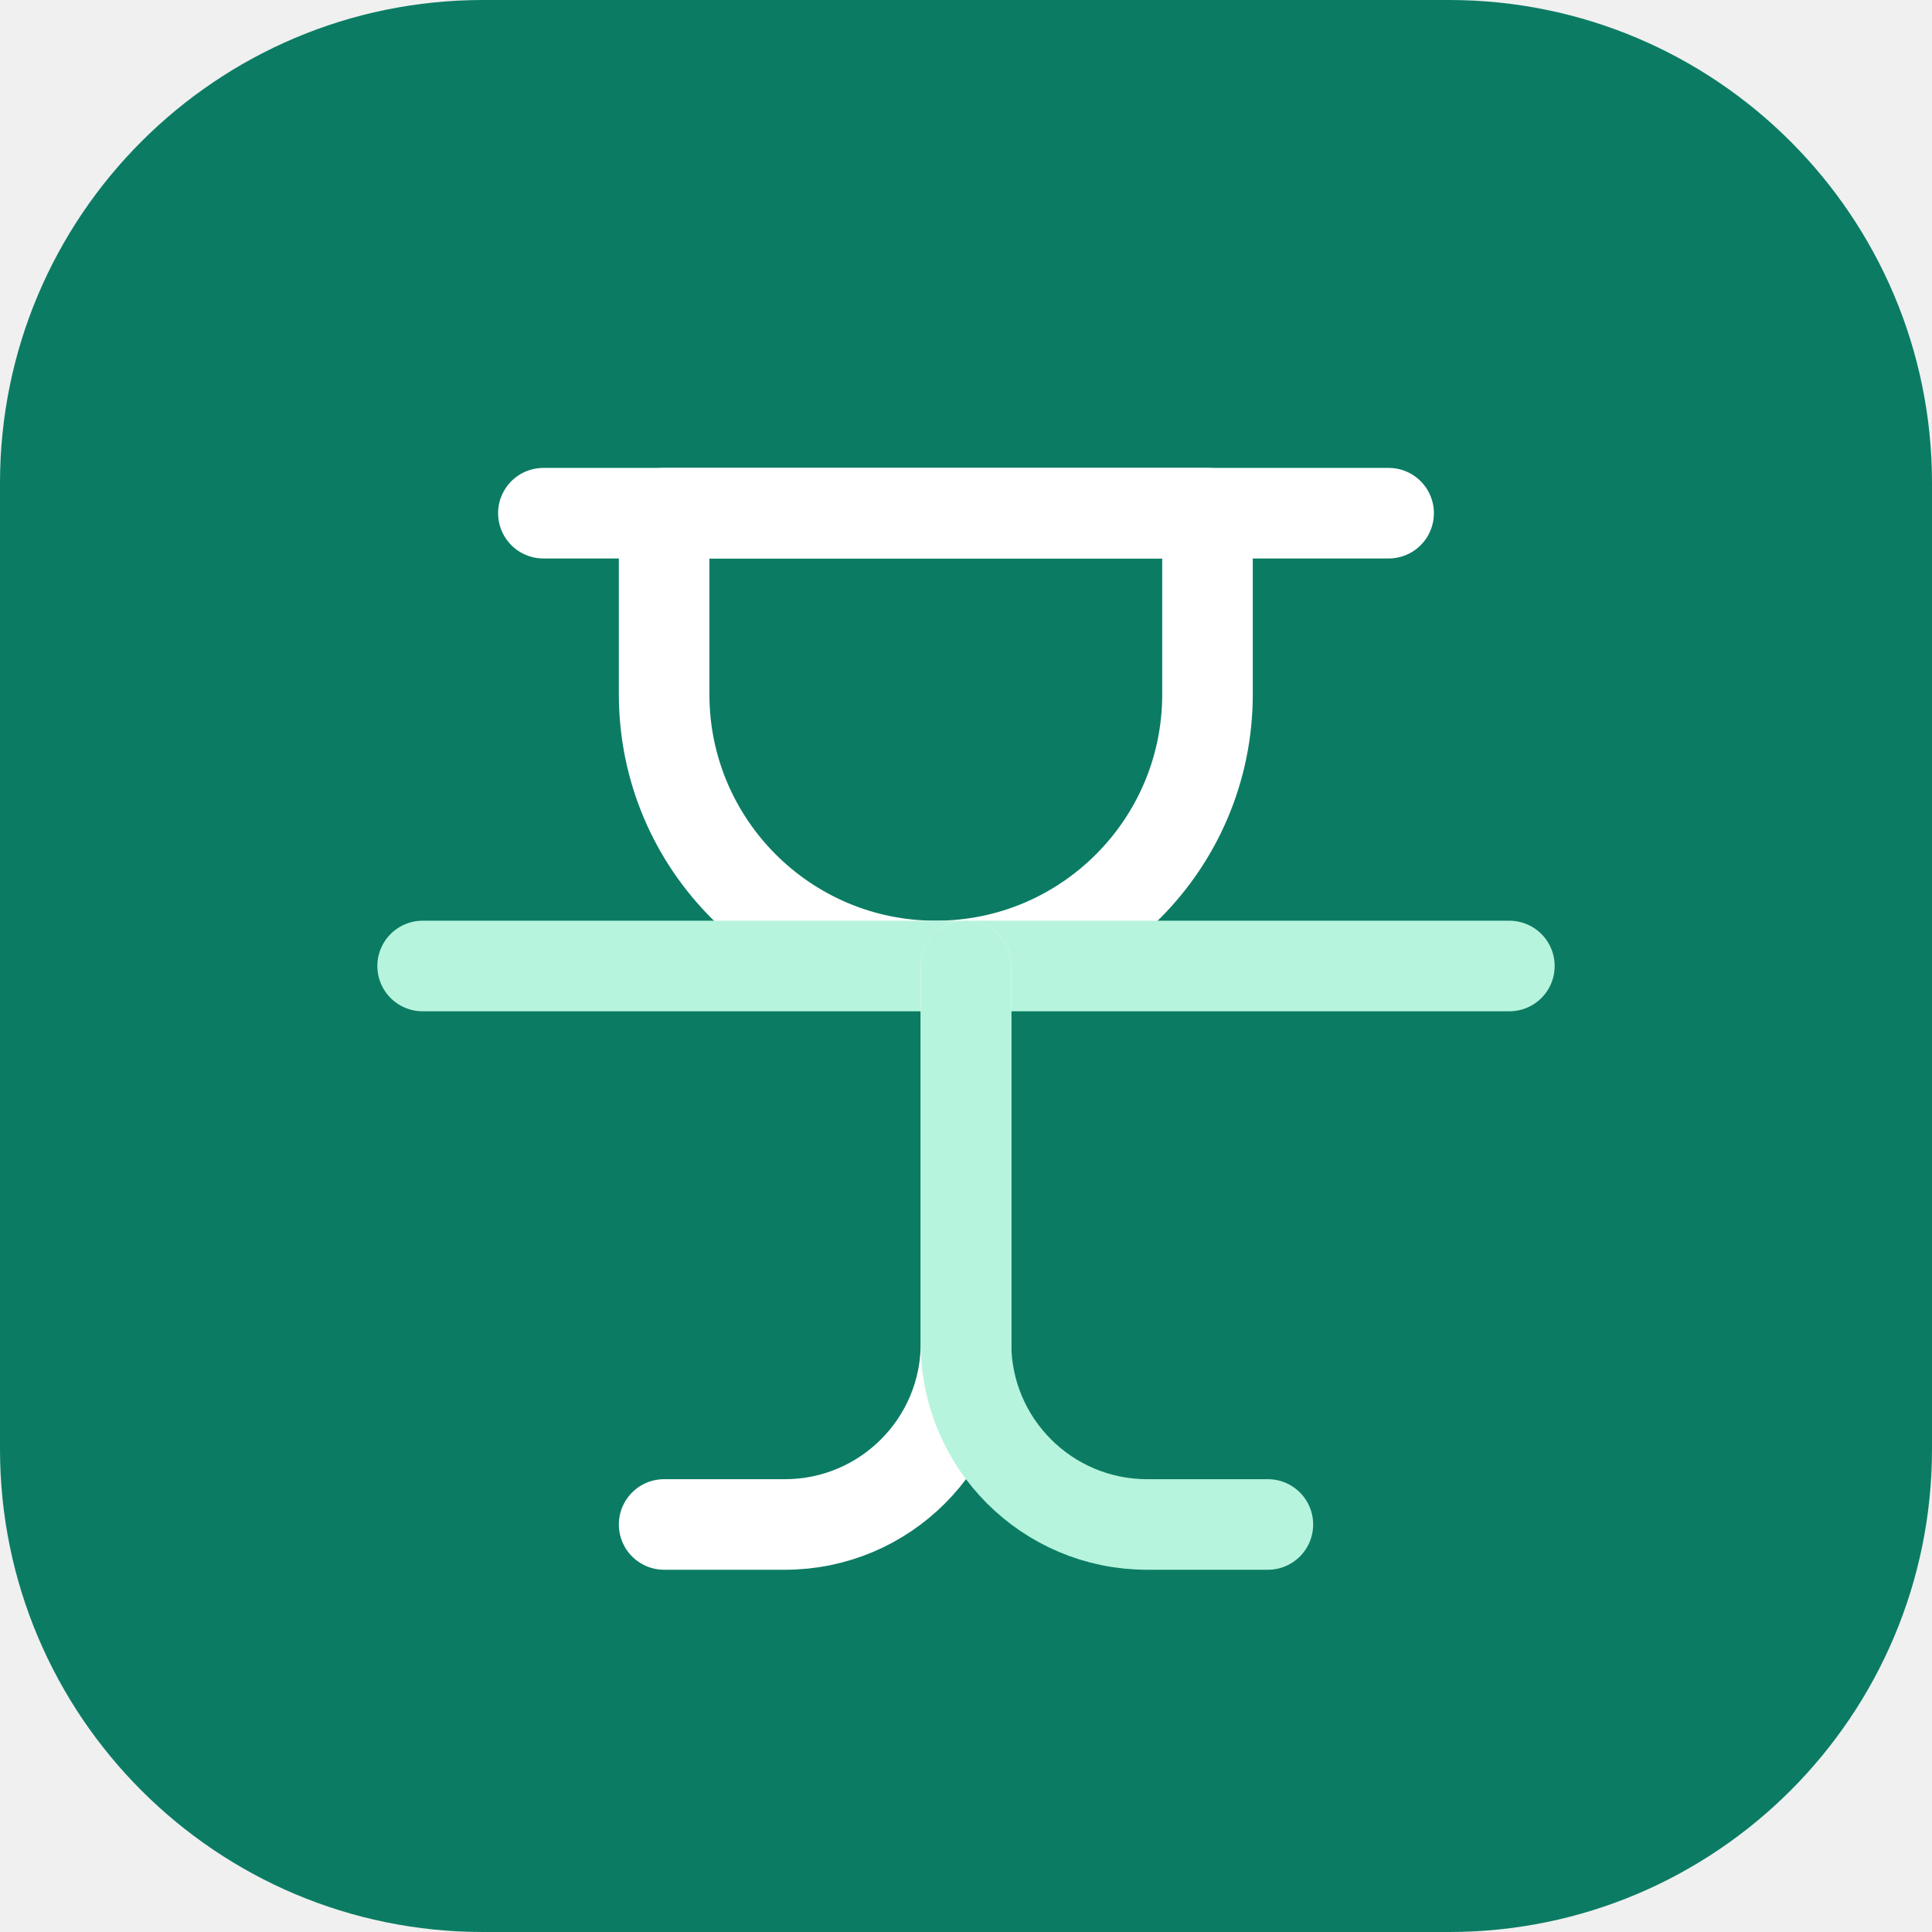
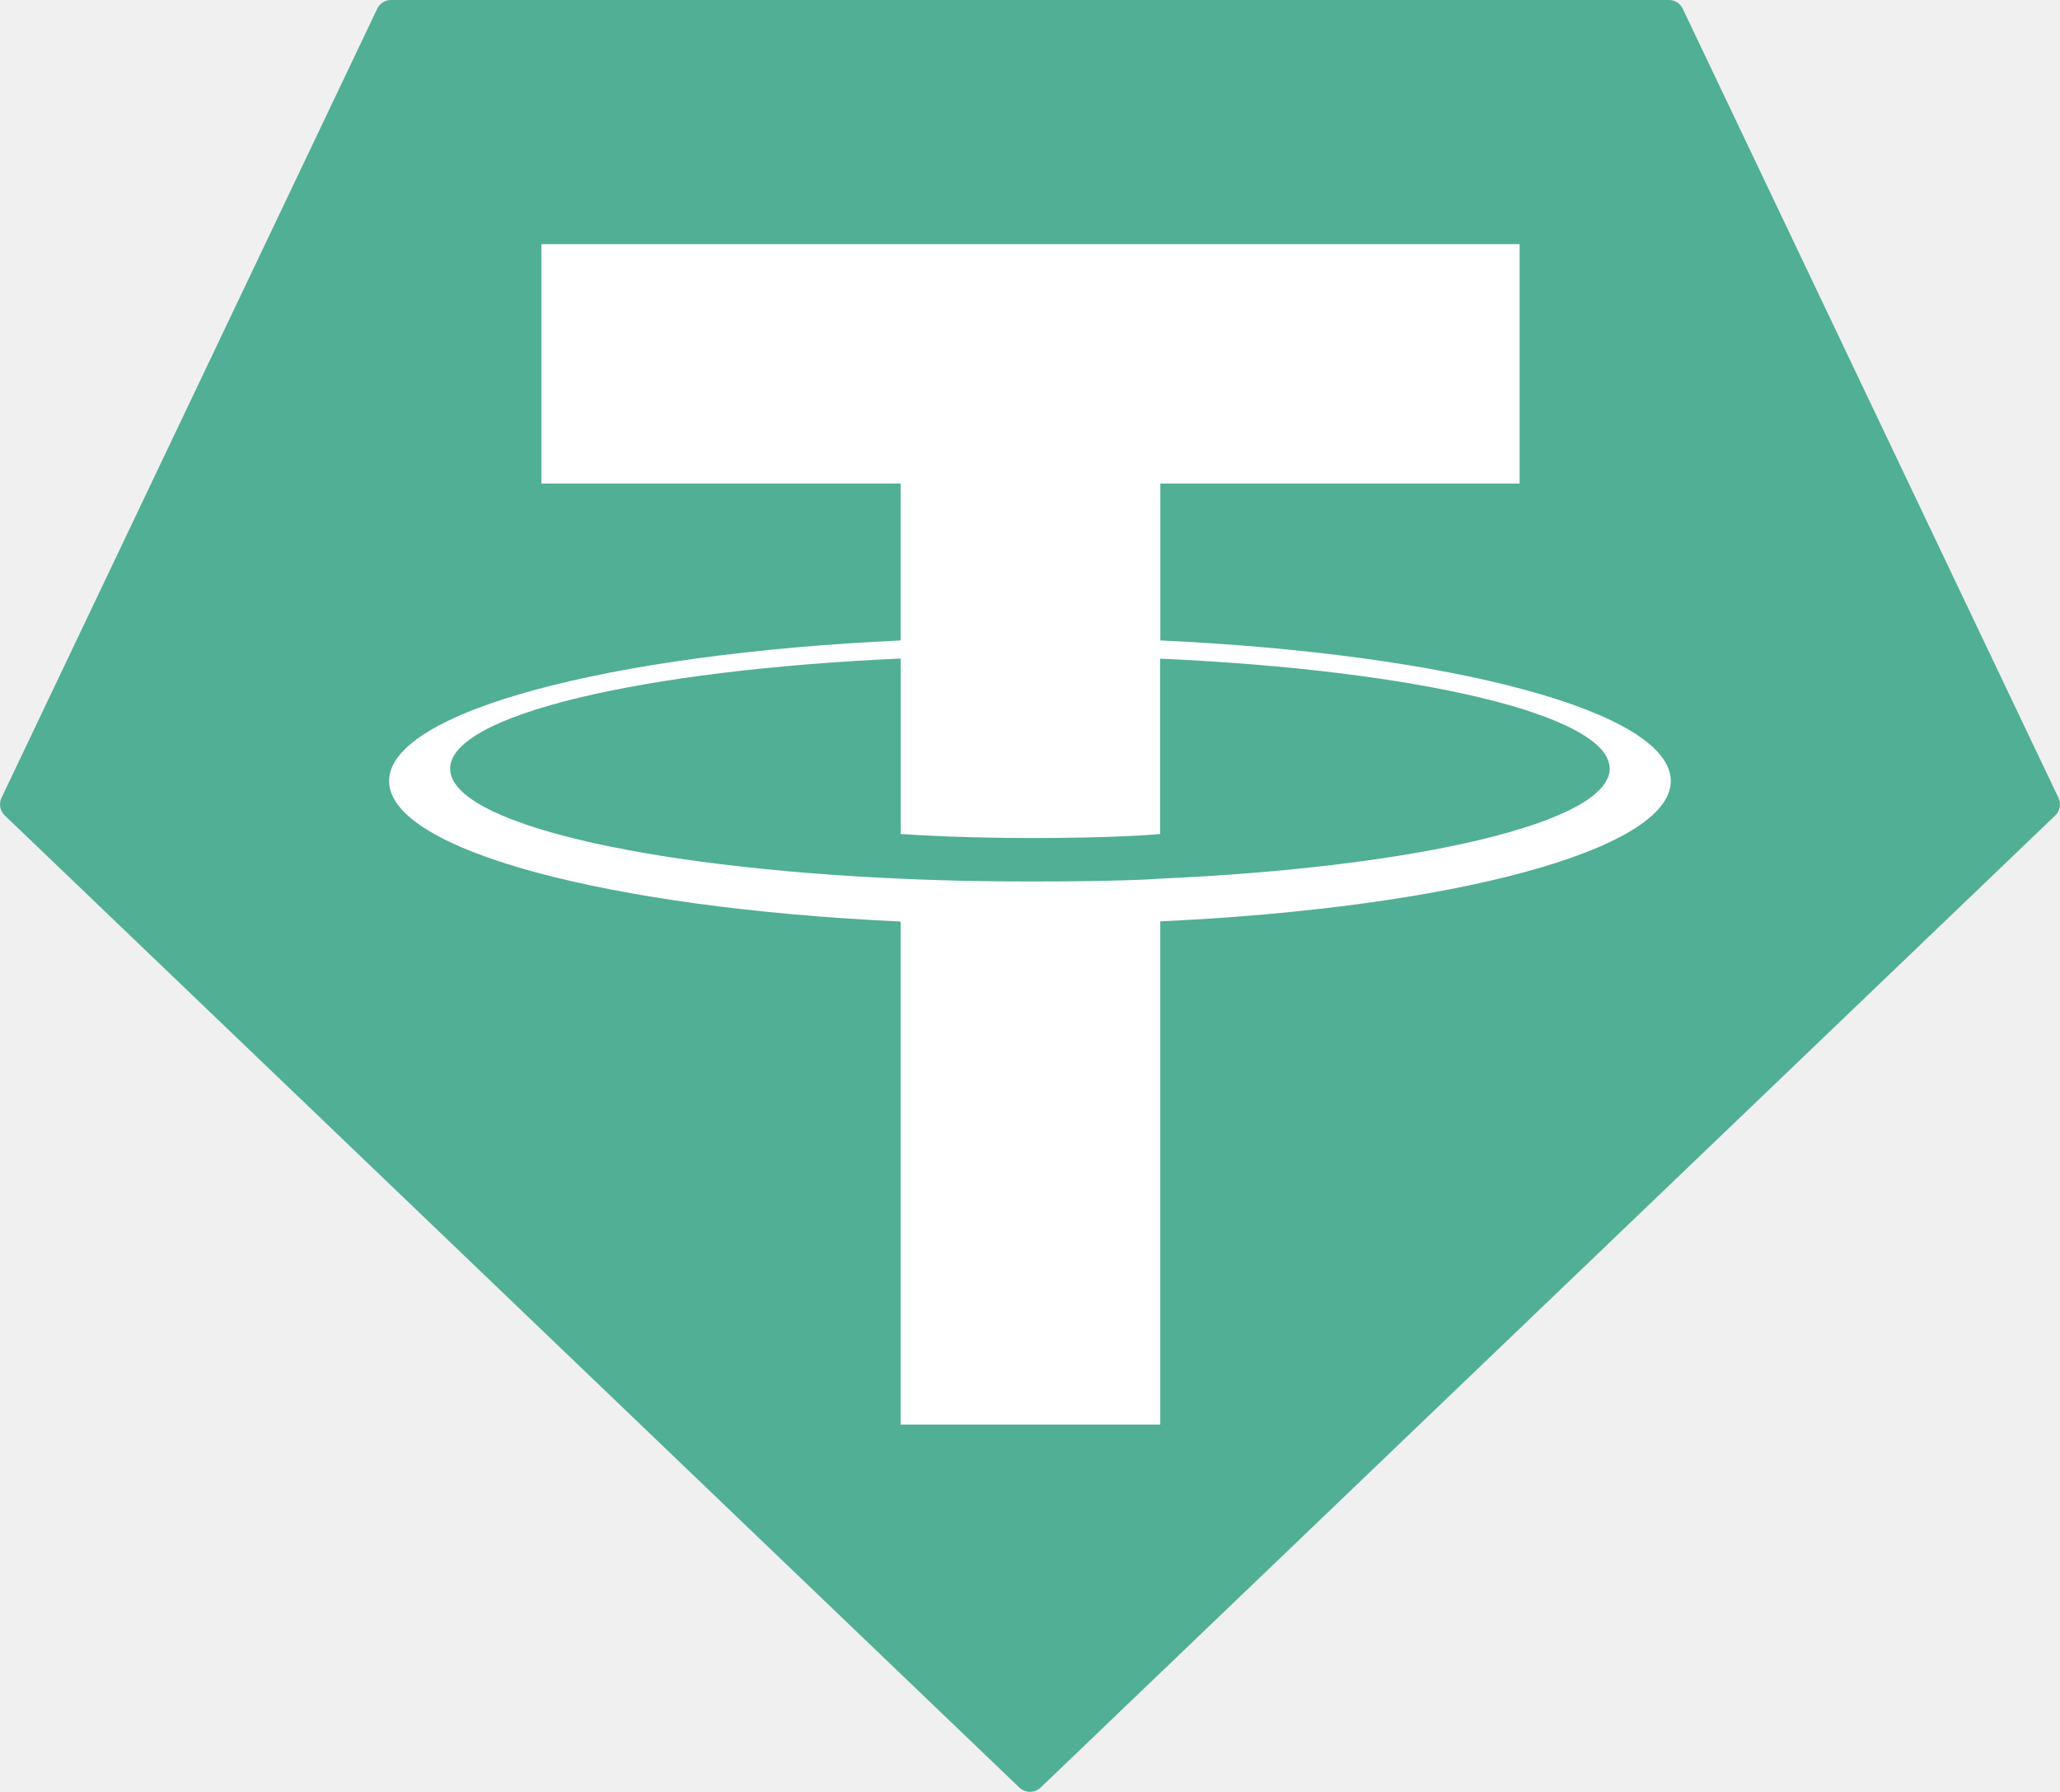
- <svg xmlns="http://www.w3.org/2000/svg" width="64" height="64" viewBox="0 0 64 64" fill="none">
-   <rect width="64" height="64" rx="16" fill="#0B7C63" />
-   <path d="M18 17H46" stroke="white" stroke-width="3" stroke-linecap="round" />
-   <path d="M24 17H40V23C40 27.971 35.971 32 31 32C26.029 32 22 27.971 22 23V17Z" stroke="white" stroke-width="3" stroke-linejoin="round" />
-   <path d="M14 32H50" stroke="#B7F4DD" stroke-width="3" stroke-linecap="round" />
-   <path d="M32 32V44.5C32 47.814 29.314 50.5 26 50.5H22" stroke="white" stroke-width="3" stroke-linecap="round" />
-   <path d="M32 32V44.5C32 47.814 34.686 50.5 38 50.5H42" stroke="#B7F4DD" stroke-width="3" stroke-linecap="round" />
+ <svg xmlns="http://www.w3.org/2000/svg" id="Layer_1" data-name="Layer 1" viewBox="0 0 339.43 295.27">
+   <path d="M62.15,1.45l-61.89,130a2.52,2.52,0,0,0,.54,2.94L167.95,294.56a2.55,2.55,0,0,0,3.53,0L338.63,134.4a2.52,2.52,0,0,0,.54-2.94l-61.89-130A2.5,2.5,0,0,0,275,0H64.45a2.5,2.5,0,0,0-2.3,1.45h0Z" style="fill:#50af95;fill-rule:evenodd" />
+   <path d="M191.19,144.8v0c-1.2.09-7.4,0.46-21.23,0.46-11,0-18.81-.33-21.55-0.46v0c-42.51-1.87-74.24-9.27-74.24-18.13s31.73-16.25,74.24-18.15v28.91c2.78,0.2,10.74.67,21.74,0.67,13.2,0,19.81-.55,21-0.66v-28.9c42.42,1.89,74.08,9.29,74.08,18.13s-31.65,16.24-74.08,18.12h0Zm0-39.25V79.68h59.2V40.23H89.21V79.68H148.4v25.86c-48.11,2.21-84.29,11.74-84.29,23.16s36.18,20.94,84.29,23.16v82.9h42.78V151.83c48-2.21,84.12-11.73,84.12-23.14s-36.09-20.93-84.12-23.15h0Zm0,0h0Z" style="fill:#fff;fill-rule:evenodd" />
</svg>
